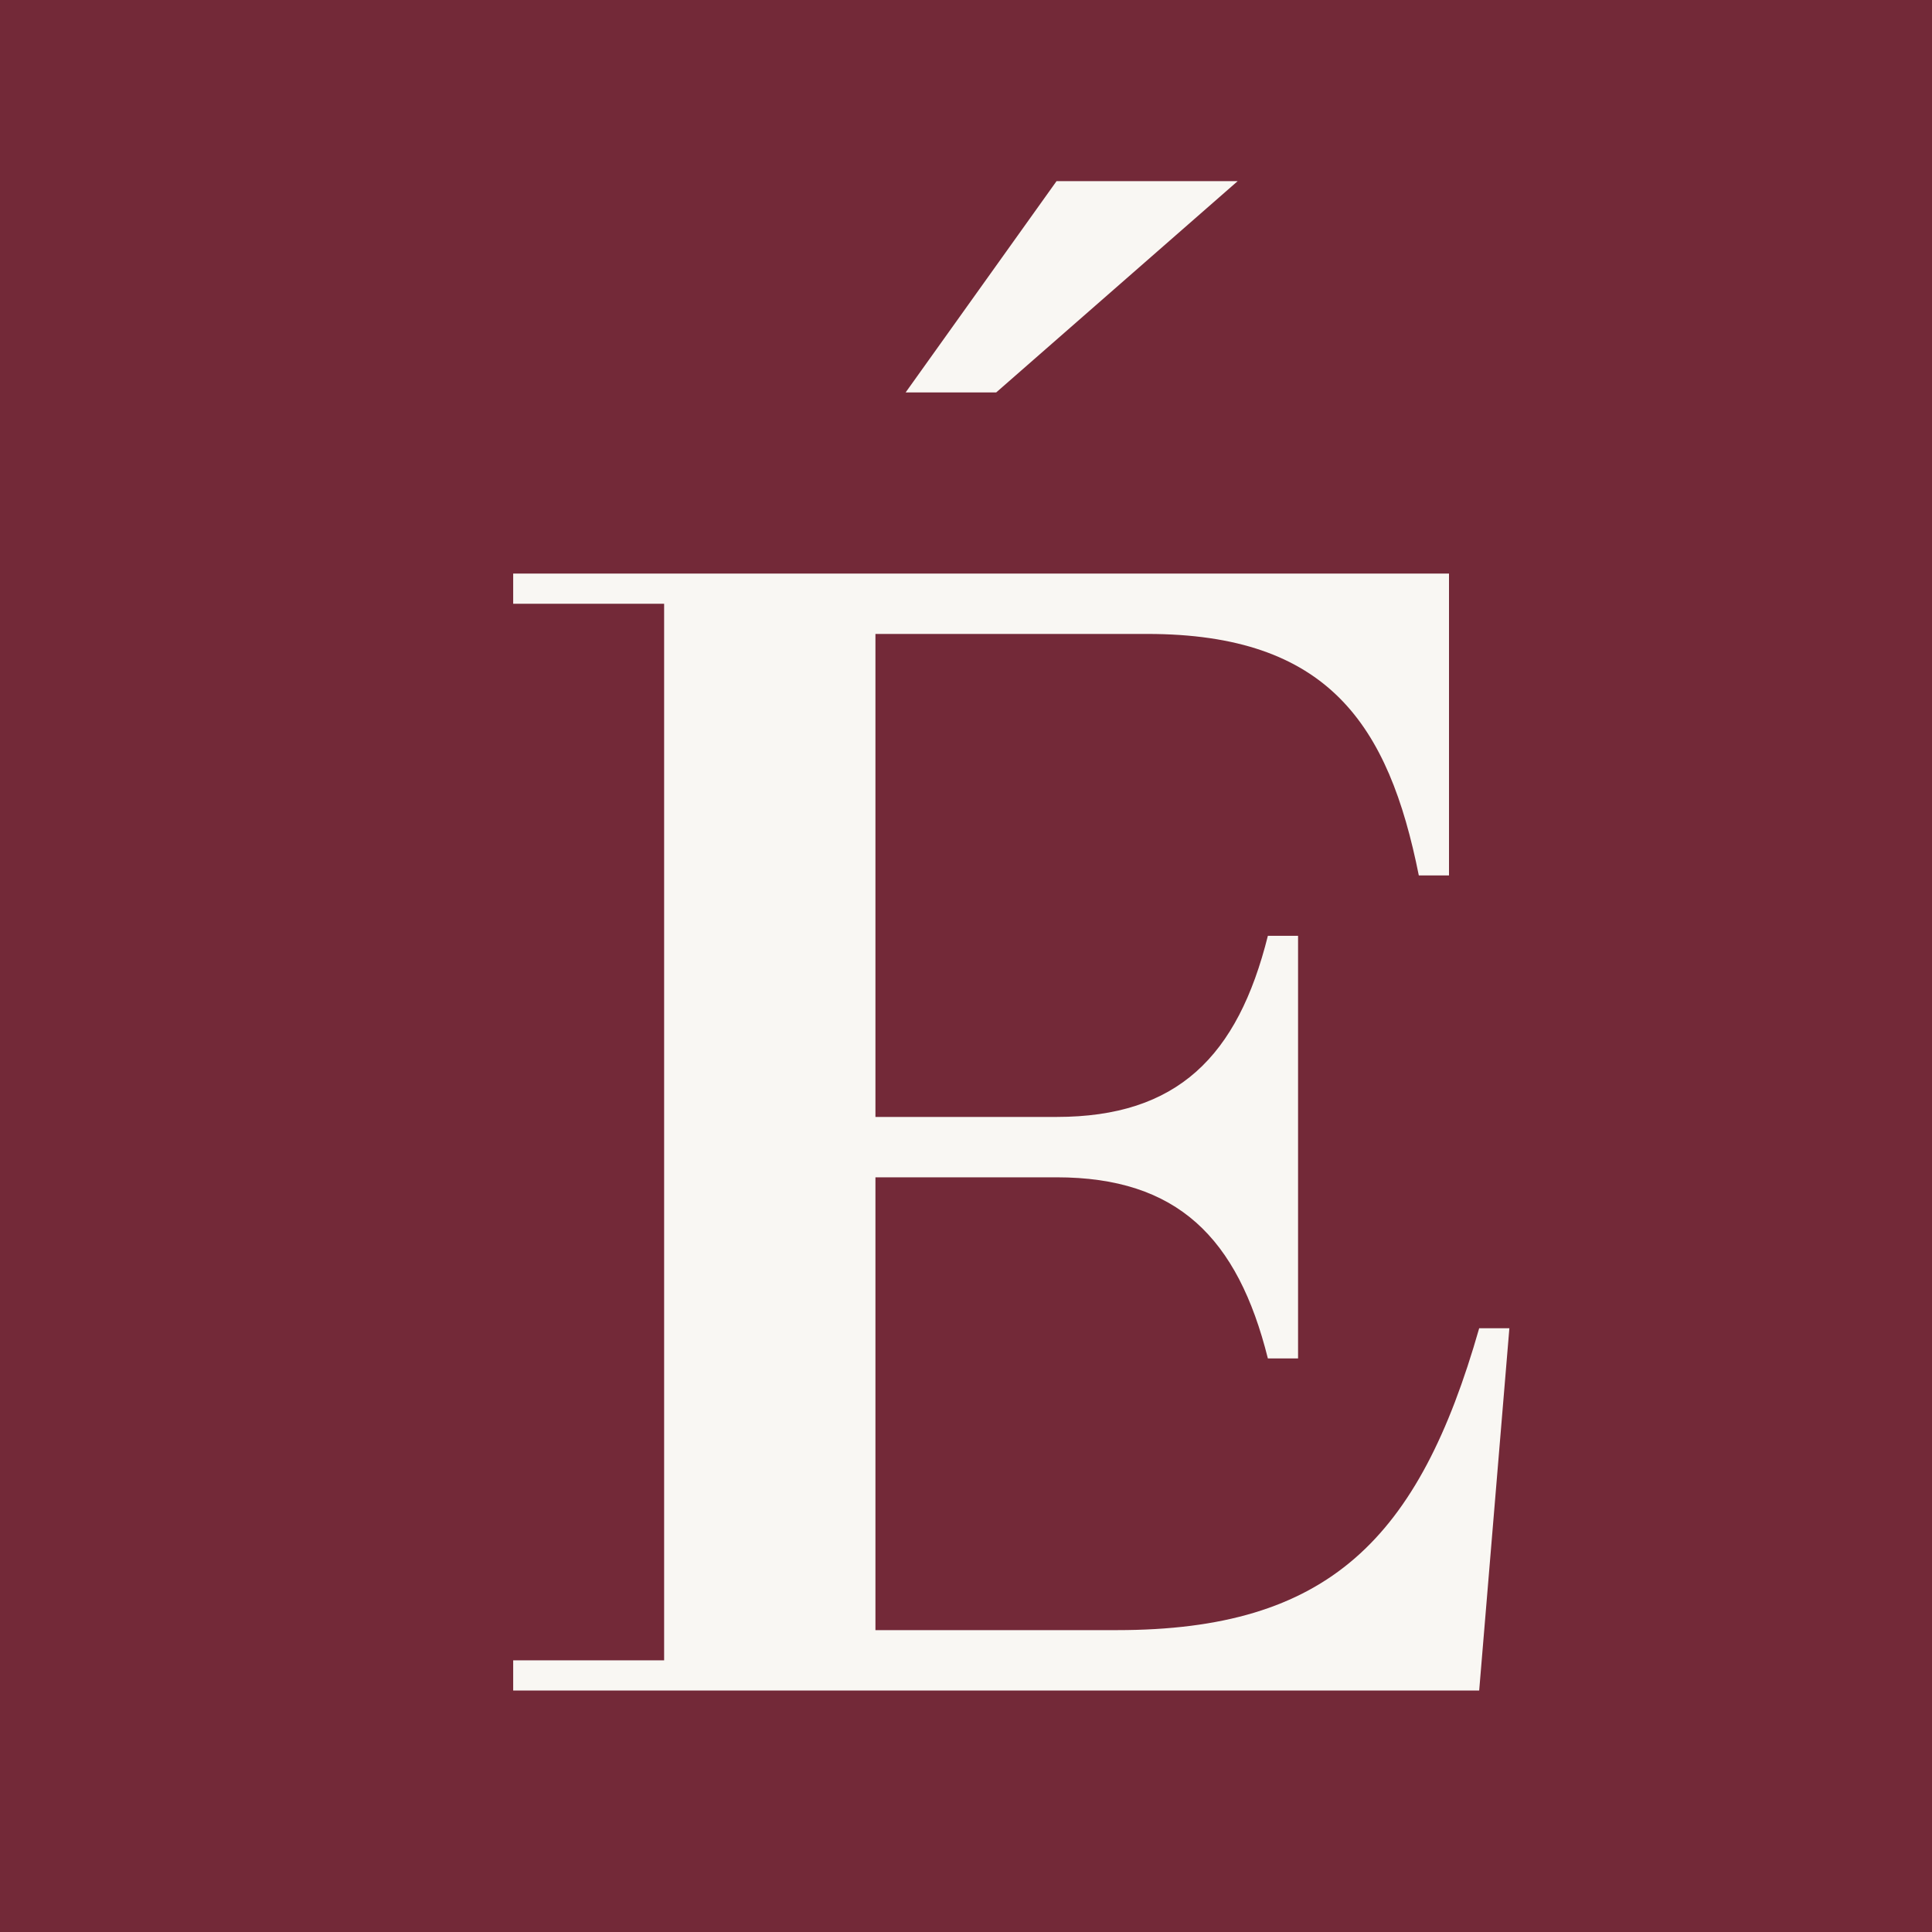
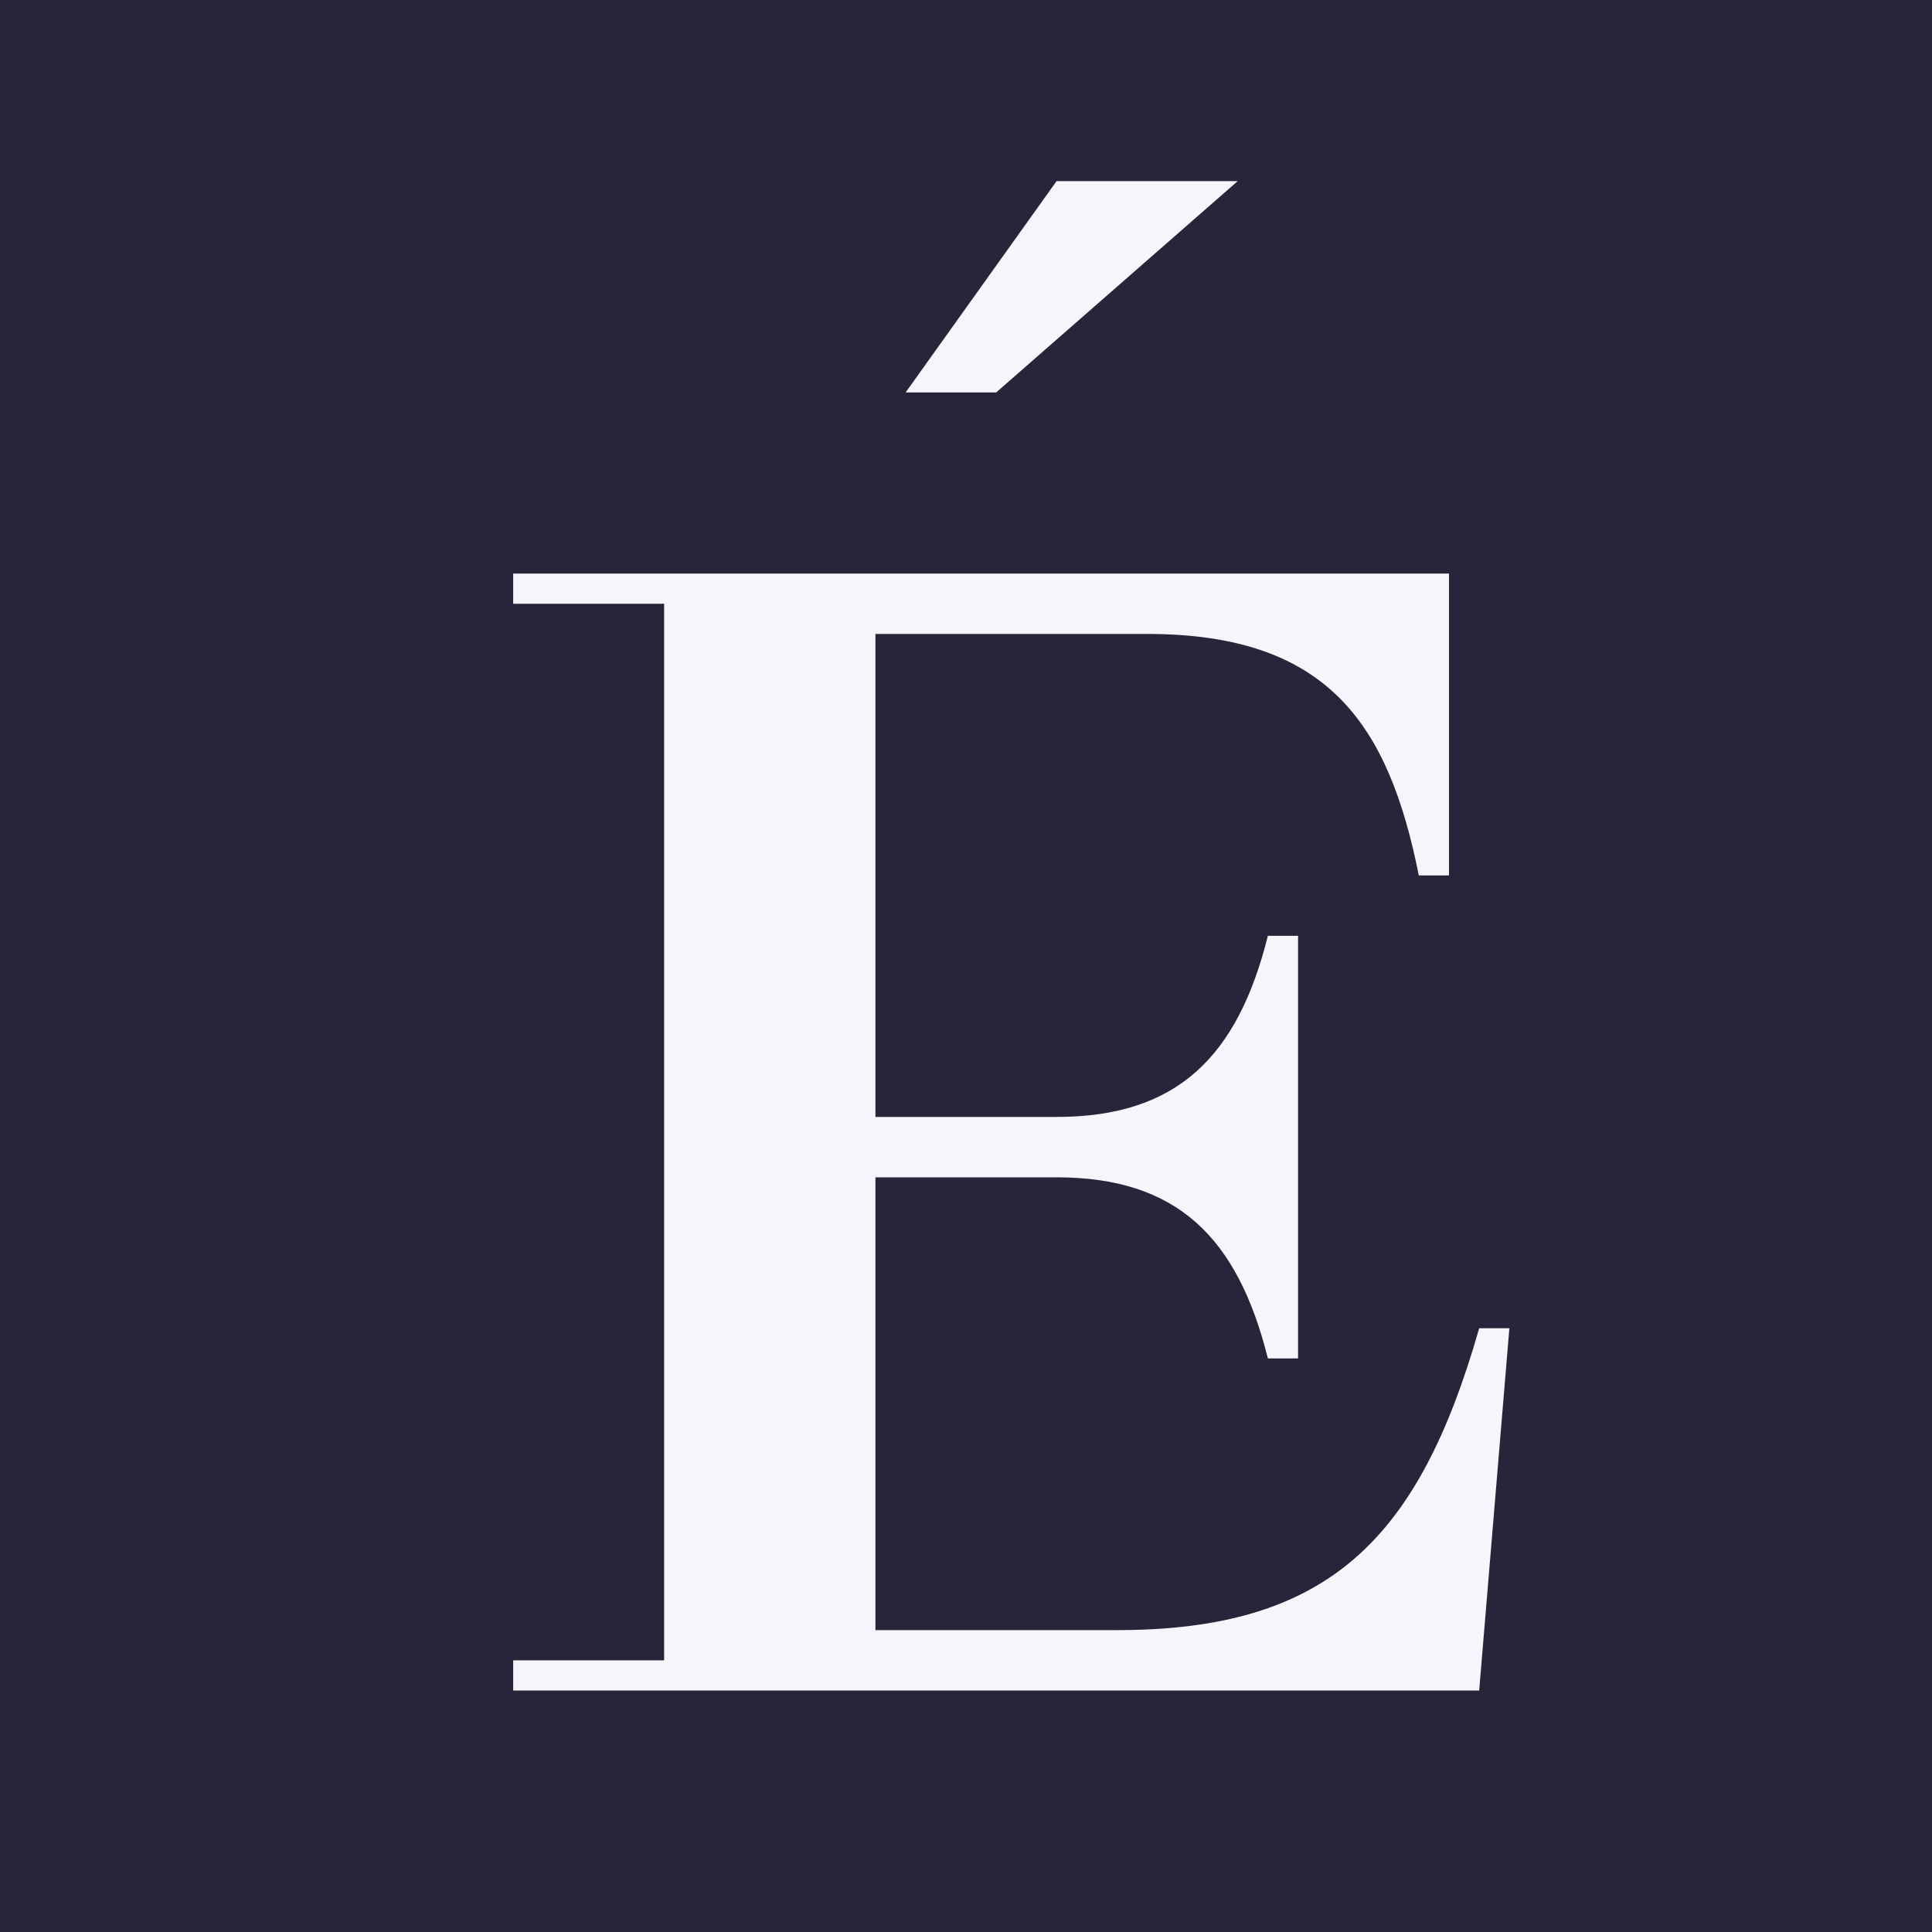
<svg xmlns="http://www.w3.org/2000/svg" viewBox="0 0 64 64">
-   <rect width="64" height="64" fill="#732938" />
-   <path fill="#f9f7f3" d="M30 13h3l8-7h-6zM17 19h31v10h-1c-1-5-3-8-9-8H29v16h6c4 0 6-2 7-6h1v14h-1c-1-4-3-6-7-6h-6v15h8c7 0 10-3 12-10h1l-1 12H17v-1h5V20h-5z" />
+   <rect width="64" height="64" fill="#292439" />
+   <path fill="#f7f5fc" d="M30 13h3l8-7h-6zM17 19h31v10h-1c-1-5-3-8-9-8H29v16h6c4 0 6-2 7-6h1v14h-1c-1-4-3-6-7-6h-6v15h8c7 0 10-3 12-10h1l-1 12H17v-1h5V20h-5z" />
</svg>
